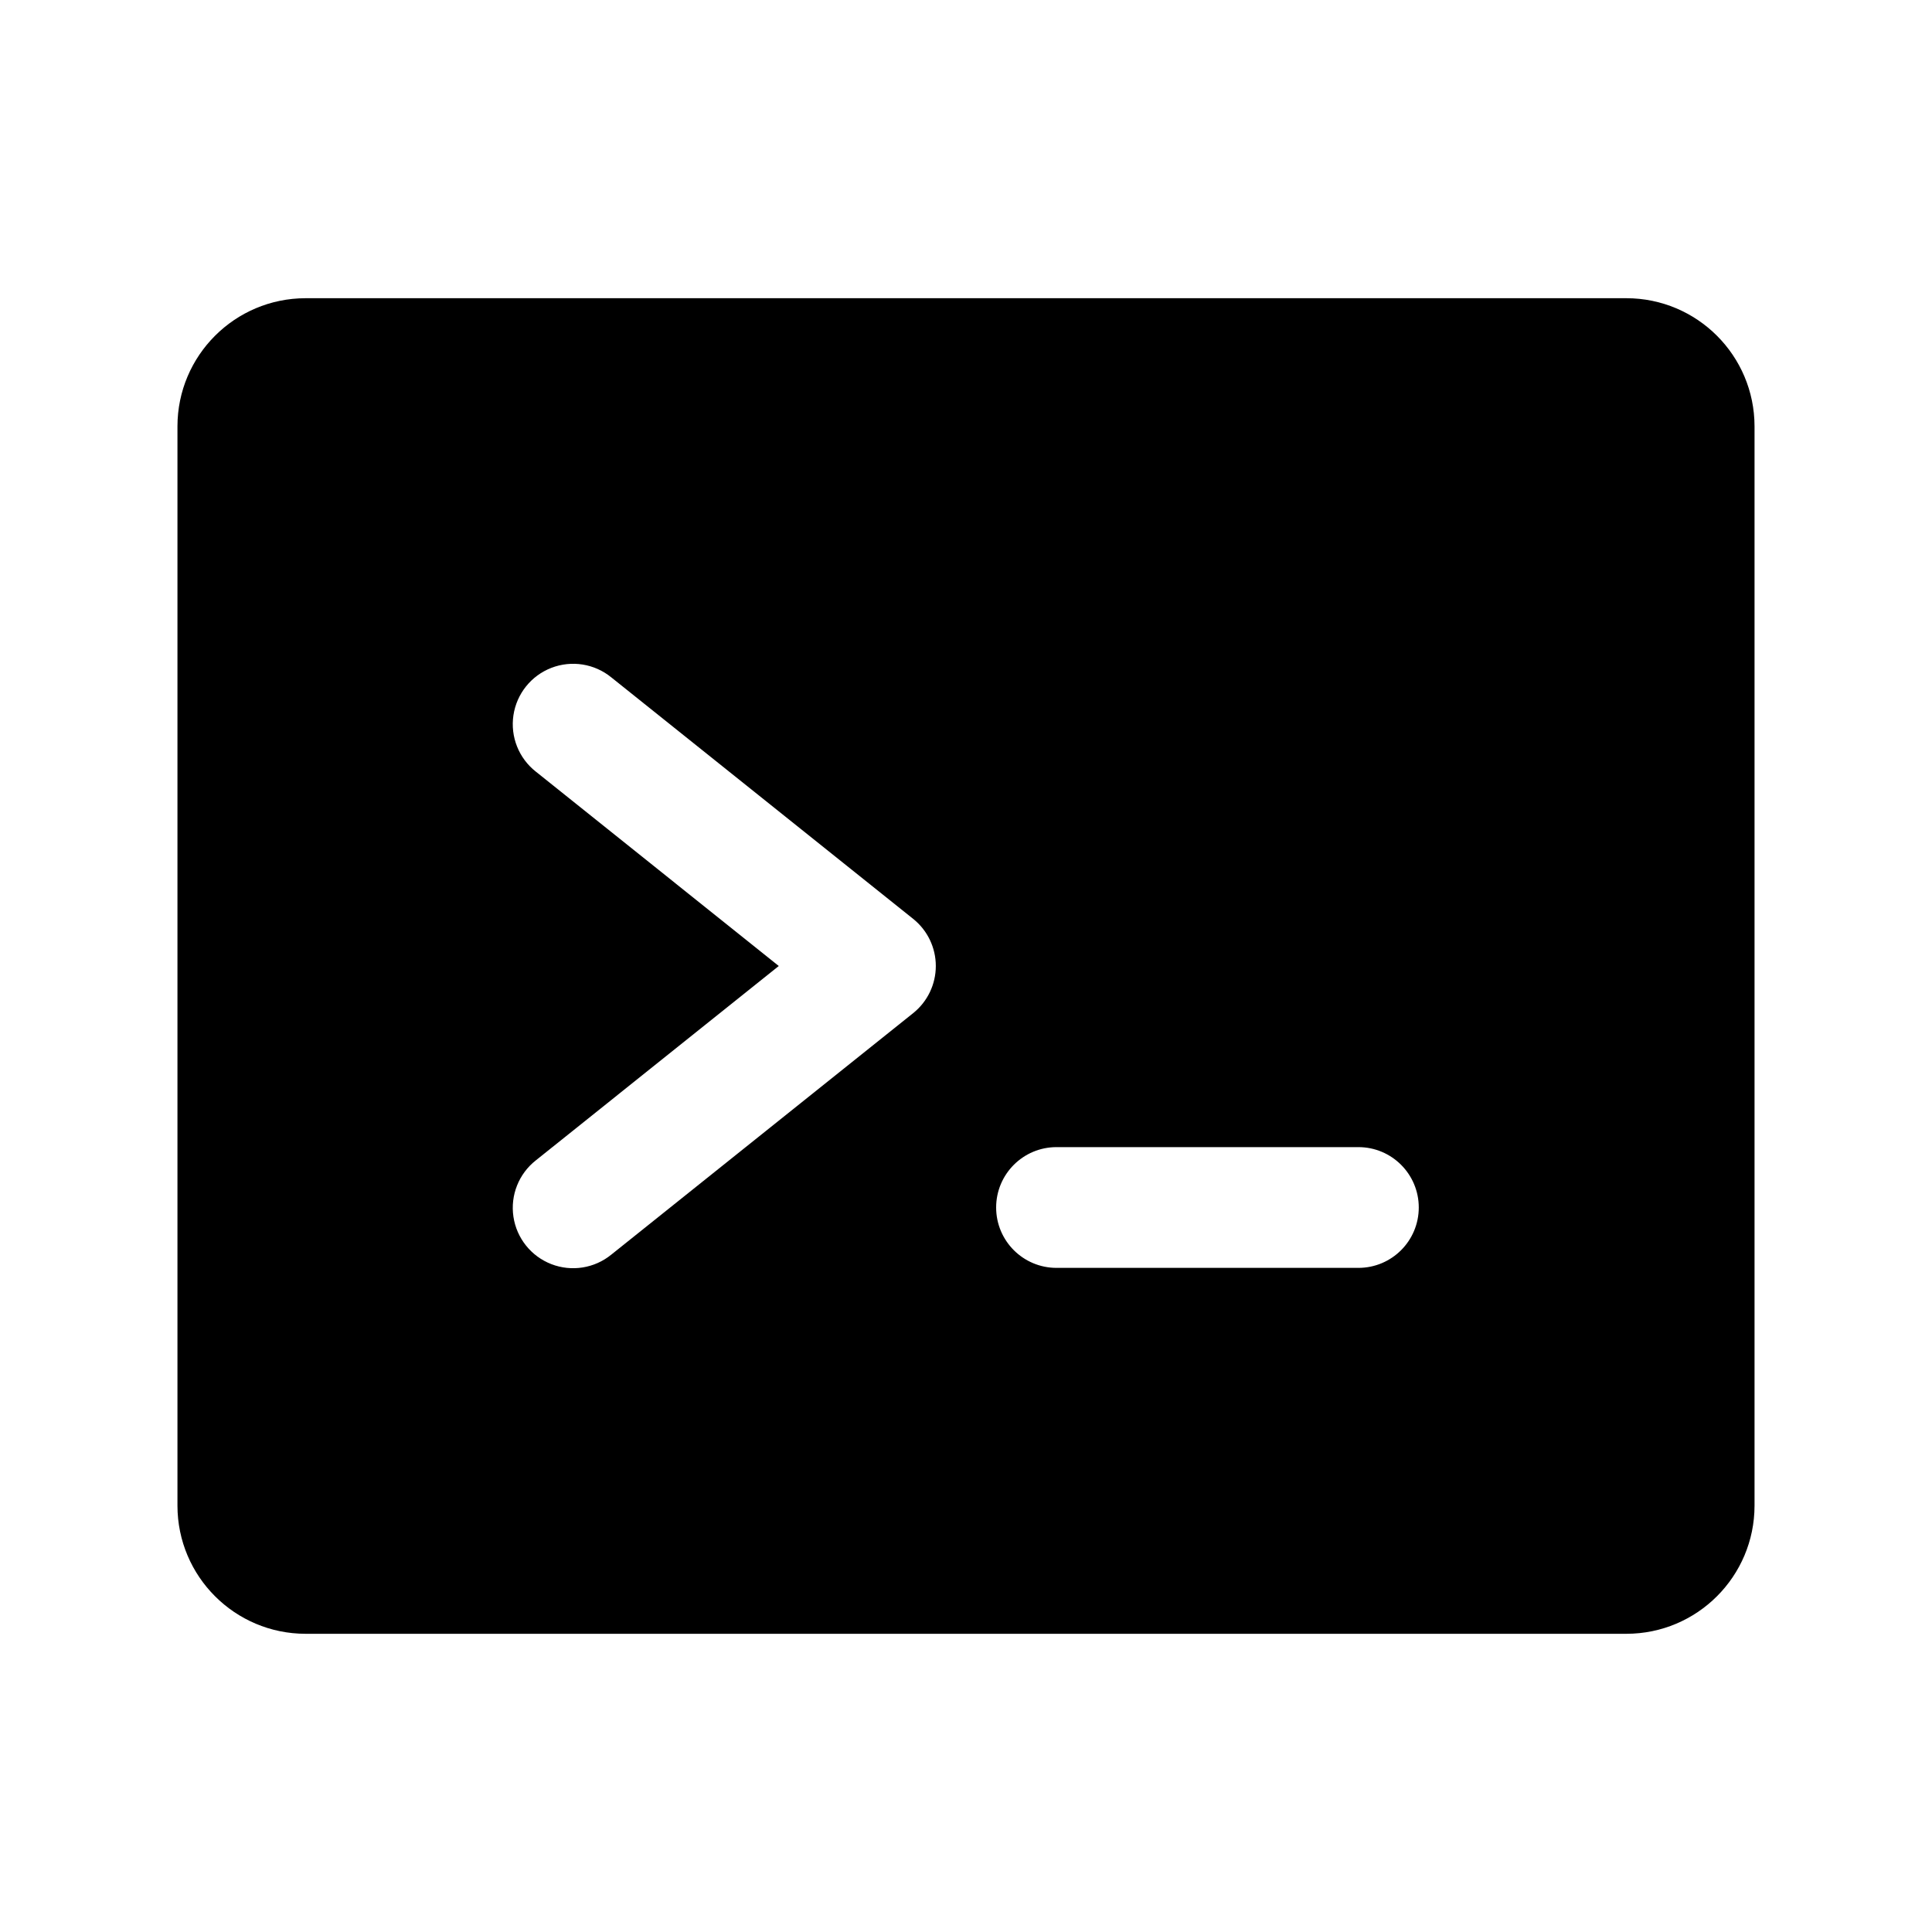
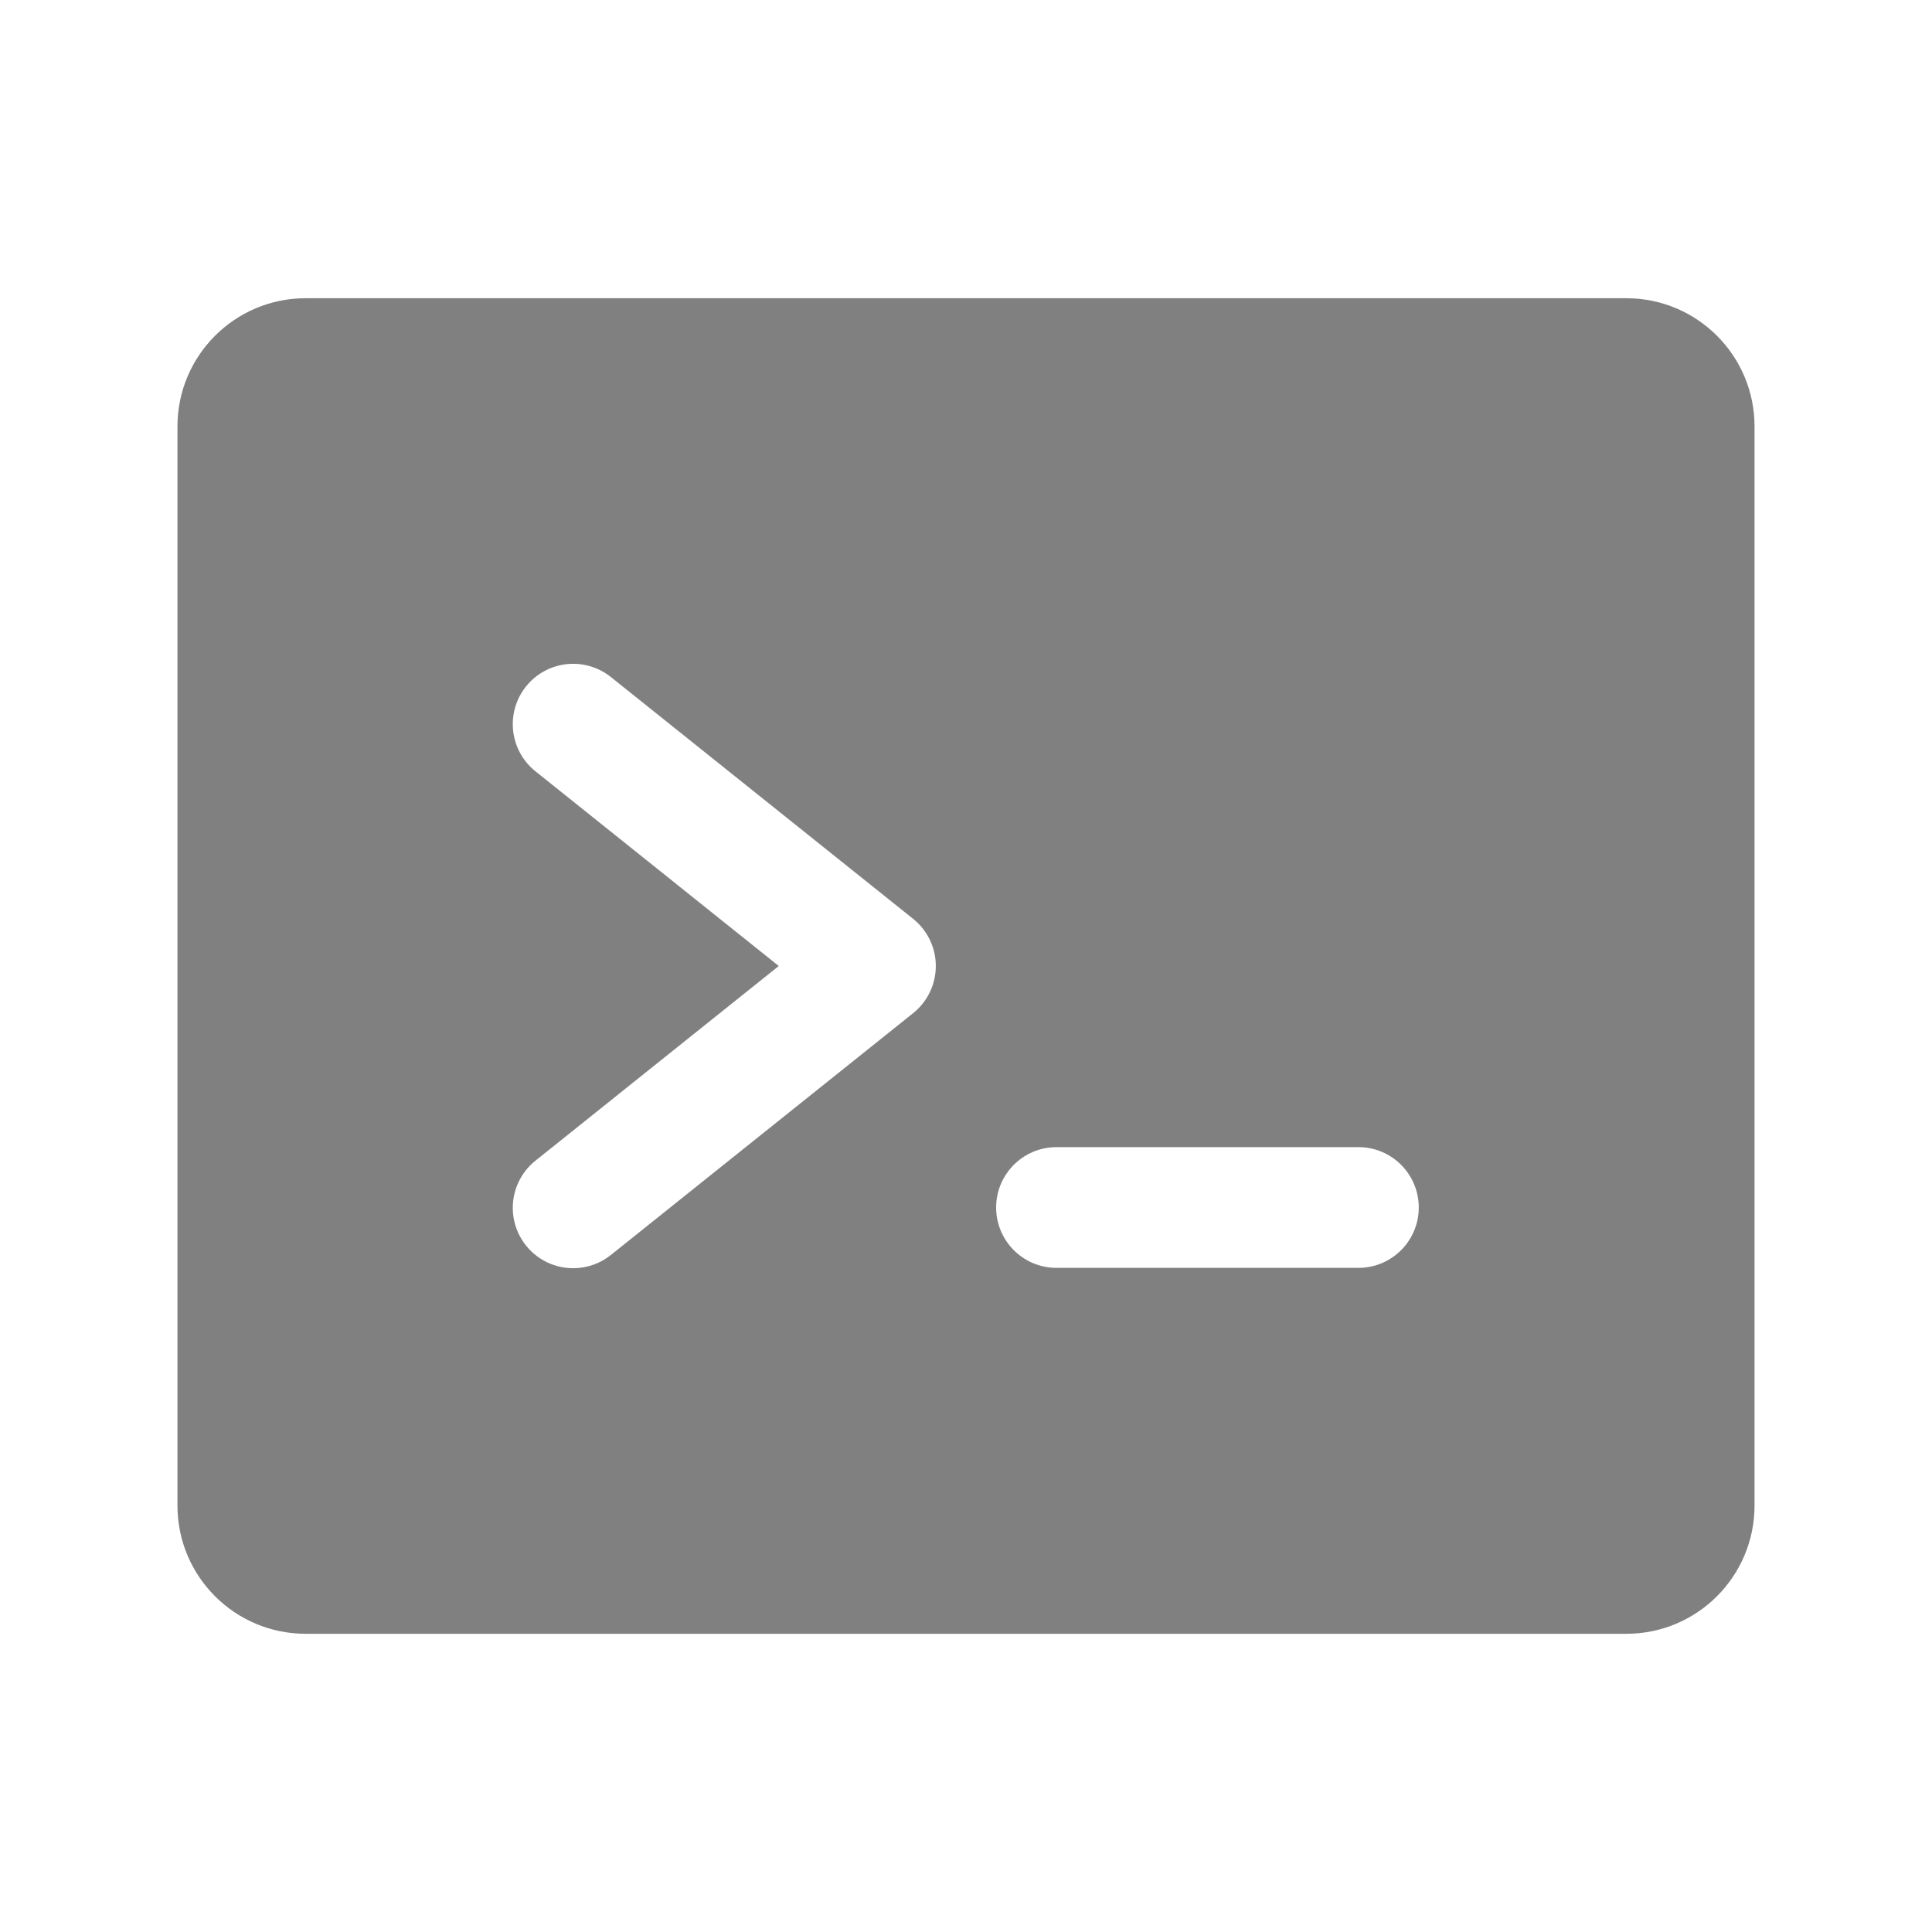
- <svg xmlns="http://www.w3.org/2000/svg" fill="#000000" width="800px" height="800px" viewBox="0 0 256 256" id="Flat">
+ <svg xmlns="http://www.w3.org/2000/svg" fill="#808080" width="800px" height="800px" viewBox="0 0 256 256" id="Flat">
  <path d="M215.515,39.515H40.485a16.99,16.99,0,0,0-16.971,16.971v143.029a16.99,16.99,0,0,0,16.971,16.971h175.029a16.99,16.99,0,0,0,16.971-16.971V56.485A16.99,16.99,0,0,0,215.515,39.515Zm-94.518,94.732-40,32a8,8,0,1,1-9.994-12.494L103.193,128,71.003,102.247a8,8,0,1,1,9.994-12.494l40,32a7.999,7.999,0,0,1,0,12.494ZM179.994,168h-40a8,8,0,0,1,0-16h40a8,8,0,1,1,0,16Z" />
</svg>
